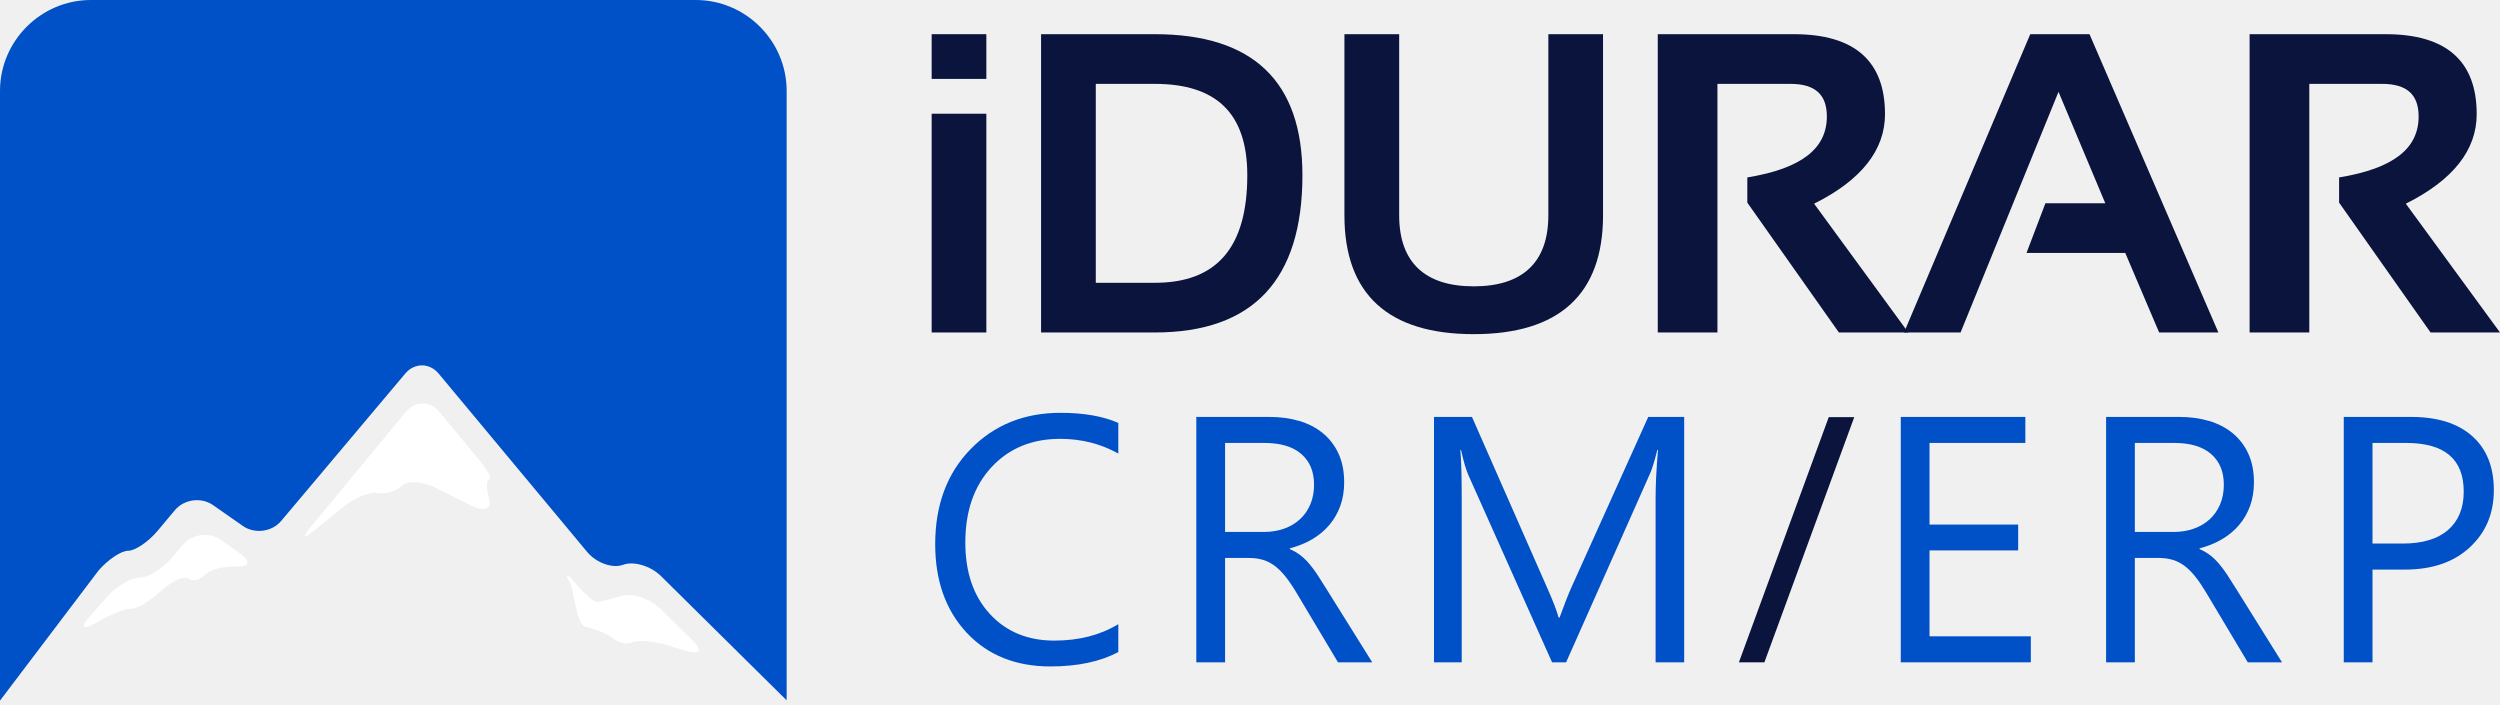
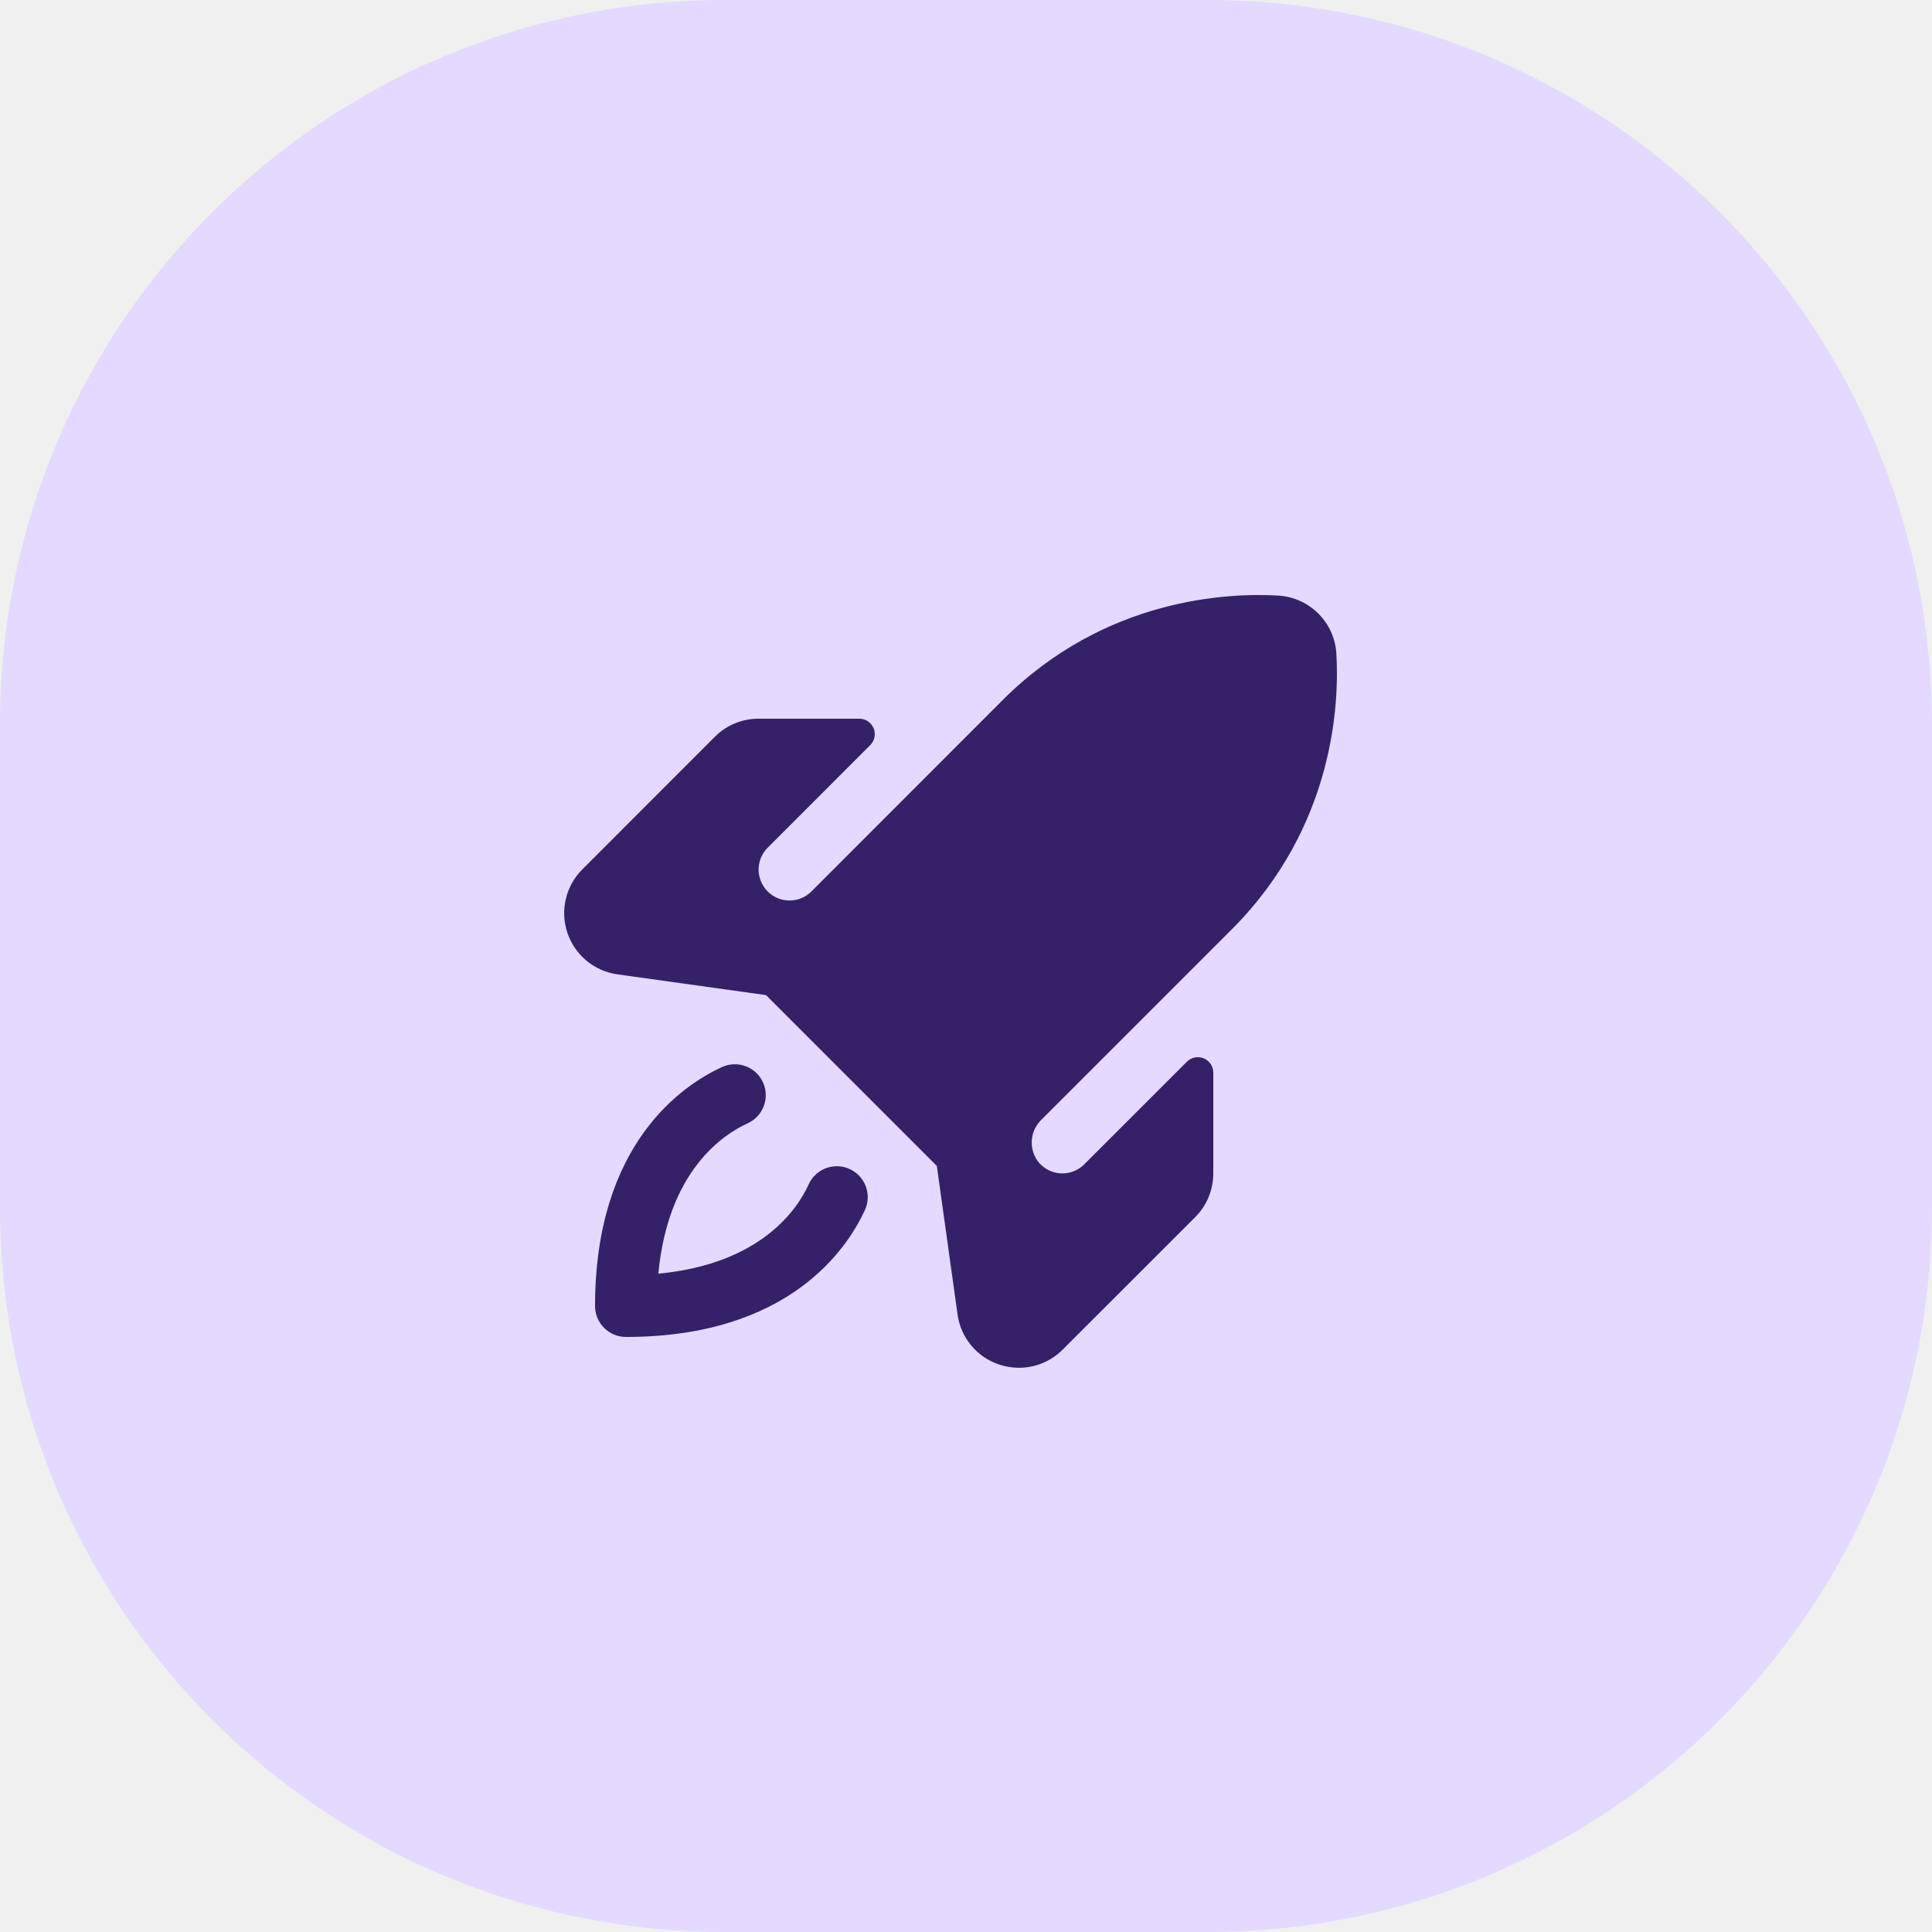
- <svg xmlns="http://www.w3.org/2000/svg" width="100%" height="100%" viewBox="0 0 220 62" version="1.1" xml:space="preserve" style="fill-rule:evenodd;clip-rule:evenodd;stroke-linejoin:round;stroke-miterlimit:2;">
-   <g>
-     <g>
-       <path d="M0,61.655l0,-53.652c0,-4.401 3.601,-8.003 8.003,-8.003l53.223,0c4.4,0 8,3.602 8,8.003l-0,53.221c-0,0.133 -0.004,0.265 -0.01,0.397l-11.053,-10.93c-0.899,-0.89 -2.399,-1.337 -3.329,-0.99c-0.935,0.346 -2.361,-0.165 -3.166,-1.133l-13.061,-15.685c-0.802,-0.97 -2.134,-0.973 -2.944,-0.01l-10.922,12.972c-0.814,0.965 -2.328,1.161 -3.365,0.442l-2.628,-1.836c-1.037,-0.727 -2.546,-0.523 -3.36,0.447l-1.517,1.81c-0.809,0.966 -1.978,1.761 -2.589,1.758c-0.613,-0.002 -1.791,0.783 -2.612,1.742l-8.67,11.447Z" style="fill:#0050c8;fill-rule:nonzero;" />
-       <path d="M38.654,36.235c-0.809,-0.975 -2.125,-0.973 -2.932,0.002l-8.376,10.13c-0.807,0.972 -0.667,1.114 0.315,0.314l2.553,-2.082c0.977,-0.8 2.335,-1.346 3.017,-1.211c0.676,0.128 1.637,-0.152 2.134,-0.63c0.492,-0.48 1.82,-0.411 2.951,0.152l3.166,1.585c1.126,0.568 1.836,0.286 1.566,-0.62c-0.263,-0.906 -0.263,-1.67 0.002,-1.696c0.27,-0.026 -0.172,-0.847 -0.977,-1.815l-3.419,-4.129Z" style="fill:#fff;fill-rule:nonzero;" />
-       <path d="M50.683,51.374c-0.757,-0.895 -1.022,-0.992 -0.582,-0.218c0.443,0.774 0.587,3.862 1.455,4.02c0.867,0.163 1.96,0.625 2.426,1.025c0.468,0.397 1.225,0.541 1.696,0.314c0.464,-0.224 1.839,-0.109 3.046,0.258l1.665,0.511c1.21,0.362 1.458,-0.056 0.554,-0.939l-2.87,-2.804c-0.906,-0.887 -2.418,-1.379 -3.365,-1.1c-0.946,0.281 -1.928,0.52 -2.184,0.532c-0.251,0.012 -1.083,-0.707 -1.841,-1.599" style="fill:#fff;fill-rule:nonzero;" />
-       <path d="M19.461,47.522c-1.034,-0.734 -2.544,-0.545 -3.367,0.419l-0.994,1.159c-0.816,0.961 -2.103,1.746 -2.849,1.744c-0.747,-0 -2.039,0.776 -2.872,1.725l-1.482,1.687c-0.837,0.949 -0.615,1.216 0.481,0.594l0.369,-0.208c1.1,-0.618 2.371,-1.11 2.825,-1.082c0.45,0.026 1.593,-0.646 2.527,-1.49l0.133,-0.121c0.939,-0.847 2.001,-1.306 2.361,-1.032c0.36,0.284 1.013,0.13 1.451,-0.338c0.444,-0.464 1.72,-0.79 2.839,-0.722c1.122,0.064 1.195,-0.478 0.166,-1.209l-1.588,-1.126Z" style="fill:#fff;fill-rule:nonzero;" />
-     </g>
-     <g>
-       <path d="M98.412,57.382c-1.597,0.843 -3.585,1.265 -5.964,1.265c-3.072,-0 -5.532,-0.989 -7.379,-2.967c-1.847,-1.978 -2.771,-4.573 -2.771,-7.786c0,-3.453 1.039,-6.244 3.117,-8.373c2.079,-2.128 4.714,-3.192 7.907,-3.192c2.048,-0 3.744,0.296 5.09,0.888l-0,2.696c-1.546,-0.863 -3.253,-1.295 -5.121,-1.295c-2.479,-0 -4.49,0.828 -6.031,2.485c-1.541,1.656 -2.311,3.87 -2.311,6.641c-0,2.63 0.72,4.726 2.161,6.287c1.44,1.561 3.33,2.342 5.669,2.342c2.169,-0 4.046,-0.482 5.633,-1.446l-0,2.455Z" style="fill:#0050c8;fill-rule:nonzero;" />
-       <path d="M120.757,58.285l-3.012,0l-3.614,-6.054c-0.331,-0.562 -0.653,-1.041 -0.964,-1.438c-0.311,-0.396 -0.63,-0.72 -0.956,-0.971c-0.326,-0.251 -0.678,-0.434 -1.054,-0.55c-0.377,-0.115 -0.801,-0.173 -1.273,-0.173l-2.078,0l0,9.186l-2.53,0l0,-21.595l6.446,0c0.943,0 1.814,0.118 2.612,0.354c0.798,0.236 1.491,0.595 2.078,1.077c0.588,0.482 1.047,1.082 1.378,1.799c0.332,0.718 0.497,1.559 0.497,2.523c0,0.753 -0.113,1.443 -0.338,2.071c-0.226,0.627 -0.548,1.187 -0.964,1.679c-0.417,0.492 -0.919,0.911 -1.506,1.257c-0.588,0.346 -1.248,0.615 -1.98,0.806l-0,0.06c0.361,0.161 0.675,0.344 0.941,0.55c0.266,0.205 0.519,0.449 0.76,0.73c0.241,0.281 0.48,0.6 0.716,0.956c0.235,0.357 0.499,0.771 0.79,1.243l4.051,6.49Zm-12.951,-19.306l0,7.831l3.434,0c0.632,0 1.217,-0.095 1.754,-0.286c0.537,-0.191 1.001,-0.464 1.393,-0.821c0.392,-0.356 0.698,-0.793 0.919,-1.31c0.22,-0.517 0.331,-1.097 0.331,-1.739c-0,-1.155 -0.374,-2.056 -1.122,-2.703c-0.748,-0.648 -1.83,-0.972 -3.245,-0.972l-3.464,0Z" style="fill:#0050c8;fill-rule:nonzero;" />
-       <path d="M148.208,58.285l-2.515,0l-0,-14.487c-0,-1.144 0.07,-2.545 0.211,-4.201l-0.061,-0c-0.241,0.974 -0.456,1.671 -0.647,2.093l-7.379,16.595l-1.235,0l-7.364,-16.475c-0.211,-0.481 -0.427,-1.219 -0.648,-2.213l-0.06,-0c0.08,0.863 0.121,2.274 0.121,4.231l-0,14.457l-2.44,0l0,-21.595l3.343,0l6.626,15.059c0.512,1.155 0.844,2.018 0.994,2.591l0.09,-0c0.432,-1.185 0.779,-2.068 1.04,-2.651l6.761,-14.999l3.163,0l-0,21.595Z" style="fill:#0050c8;fill-rule:nonzero;" />
-       <path d="M178.713,58.285l-11.445,0l-0,-21.595l10.963,0l-0,2.289l-8.433,0l-0,7.184l7.8,-0l0,2.273l-7.8,0l-0,7.56l8.915,0l-0,2.289Z" style="fill:#0050c8;fill-rule:nonzero;" />
-       <path d="M200.817,58.285l-3.012,0l-3.614,-6.054c-0.331,-0.562 -0.652,-1.041 -0.964,-1.438c-0.311,-0.396 -0.63,-0.72 -0.956,-0.971c-0.326,-0.251 -0.677,-0.434 -1.054,-0.55c-0.376,-0.115 -0.801,-0.173 -1.272,-0.173l-2.079,0l0,9.186l-2.53,0l0,-21.595l6.446,0c0.943,0 1.814,0.118 2.613,0.354c0.798,0.236 1.49,0.595 2.078,1.077c0.587,0.482 1.046,1.082 1.378,1.799c0.331,0.718 0.497,1.559 0.497,2.523c-0,0.753 -0.113,1.443 -0.339,2.071c-0.226,0.627 -0.547,1.187 -0.964,1.679c-0.417,0.492 -0.919,0.911 -1.506,1.257c-0.587,0.346 -1.247,0.615 -1.98,0.806l-0,0.06c0.361,0.161 0.675,0.344 0.941,0.55c0.266,0.205 0.52,0.449 0.76,0.73c0.241,0.281 0.48,0.6 0.716,0.956c0.236,0.357 0.499,0.771 0.79,1.243l4.051,6.49Zm-12.951,-19.306l0,7.831l3.434,0c0.632,0 1.217,-0.095 1.754,-0.286c0.537,-0.191 1.002,-0.464 1.393,-0.821c0.392,-0.356 0.698,-0.793 0.919,-1.31c0.221,-0.517 0.331,-1.097 0.331,-1.739c0,-1.155 -0.374,-2.056 -1.122,-2.703c-0.748,-0.648 -1.829,-0.972 -3.245,-0.972l-3.464,0Z" style="fill:#0050c8;fill-rule:nonzero;" />
-       <path d="M208.781,50.123l0,8.162l-2.53,0l0,-21.595l5.934,0c2.309,0 4.098,0.562 5.368,1.687c1.27,1.124 1.905,2.711 1.905,4.759c0,2.048 -0.705,3.724 -2.116,5.029c-1.41,1.306 -3.315,1.958 -5.715,1.958l-2.846,0Zm0,-11.144l0,8.855l2.651,0c1.747,0 3.079,-0.399 3.998,-1.197c0.918,-0.798 1.378,-1.925 1.378,-3.381c-0,-2.851 -1.687,-4.277 -5.06,-4.277l-2.967,0Z" style="fill:#0050c8;fill-rule:nonzero;" />
-       <g>
-         <path d="M86.798,29.258l-4.812,-0l-0,-19.25l4.812,-0l-0,19.25Zm-0,-22.314l-4.812,0l-0,-3.935l4.812,0l-0,3.935Z" style="fill:#0a143c;fill-rule:nonzero;" />
-         <path d="M101.622,24.886c5.428,0 8.14,-3.078 8.14,-9.465c-0,-5.439 -2.712,-8.04 -8.14,-8.04l-5.193,0l-0,17.505l5.193,0Zm-10.008,4.372l0,-26.25l10.008,0c8.659,0 12.991,4.173 12.991,12.413c0,9.194 -4.332,13.837 -12.991,13.837l-10.008,-0Z" style="fill:#0a143c;fill-rule:nonzero;" />
-         <path d="M118.309,18.945l-0,-15.937l4.818,0l-0,15.937c-0,4.169 2.293,6.253 6.562,6.253c4.269,-0 6.566,-2.084 6.566,-6.253l-0,-15.937l4.812,0l0,15.937c0,6.973 -3.877,10.46 -11.378,10.46c-7.501,0 -11.38,-3.487 -11.38,-10.46" style="fill:#0a143c;fill-rule:nonzero;" />
-         <path d="M145.883,29.258l0,-26.249l11.984,-0c5.345,-0 8.013,2.366 8.013,7.035c0,3.158 -2.078,5.806 -6.239,7.881l8.288,11.333l-6.106,-0l-8.059,-11.427l-0,-2.217c4.812,-0.791 6.999,-2.562 6.999,-5.368c-0,-1.928 -1.036,-2.865 -3.207,-2.865l-6.421,-0l-0,21.877l-5.252,-0Z" style="fill:#0a143c;fill-rule:nonzero;" />
-         <path d="M172.53,29.258l-4.975,-0l11.107,-26.249l5.214,-0l11.342,26.249l-5.213,-0l-2.983,-7l-8.689,-0l1.664,-4.373l5.268,0l-4.117,-9.804l-8.618,21.177Z" style="fill:#0a143c;fill-rule:nonzero;" />
-         <path d="M197.965,29.258l0,-26.249l11.977,-0c5.341,-0 8.007,2.366 8.007,7.035c0,3.158 -2.078,5.806 -6.237,7.881l8.288,11.333l-6.111,-0l-8.048,-11.427l0,-2.217c4.816,-0.791 6.998,-2.562 6.998,-5.368c-0,-1.928 -1.04,-2.865 -3.213,-2.865l-6.408,-0l-0,21.877l-5.253,-0Z" style="fill:#0a143c;fill-rule:nonzero;" />
+ <svg xmlns="http://www.w3.org/2000/svg" viewBox="0 0 40 40">
+   <defs>
+     <clipPath id="squareClip">
+       <rect x="0" y="0" width="40" height="40" rx="15" />
+     </clipPath>
+   </defs>
+   <g clip-path="url(#squareClip)">
+     <rect x="0" y="0" width="40" height="40" fill="#E4DAFF" />
+     <g transform="translate(20 20)">
+       <g transform="scale(0.08)">
+         <g transform="translate(-128 -128)">
+           <path d="M101.85,191.14C97.34,201,82.29,224,40,224a8,8,0,0,1-8-8c0-42.29,23-57.34,32.86-61.85a8,8,0,0,1,6.64,14.56c-6.43,2.93-20.62,12.36-23.12,38.91,26.55-2.5,36-16.69,38.91-23.12a8,8,0,1,1,14.56,6.64Zm122-144a16,16,0,0,0-15-15c-12.58-.75-44.73.4-71.4,27.07h0L88,108.7A8,8,0,0,1,76.67,97.39l26.56-26.57A4,4,0,0,0,100.41,64H74.35A15.9,15.9,0,0,0,63,68.68L28.7,103a16,16,0,0,0,9.07,27.16l38.47,5.37,44.21,44.21,5.37,38.49a15.94,15.94,0,0,0,10.78,12.92,16.11,16.11,0,0,0,5.1.83A15.91,15.91,0,0,0,153,227.3L187.32,193A16,16,0,0,0,192,181.65V155.59a4,4,0,0,0-6.83-2.82l-26.57,26.56a8,8,0,0,1-11.71-.42,8.2,8.2,0,0,1,.6-11.1l49.27-49.27h0C223.45,91.86,224.6,59.71,223.85,47.12Z" fill="#342168" />
+         </g>
      </g>
-       <path d="M163.174,36.709l-2.244,-0l-7.907,21.575l2.244,0l7.907,-21.575Z" style="fill:#0a143c;" />
    </g>
  </g>
</svg>
